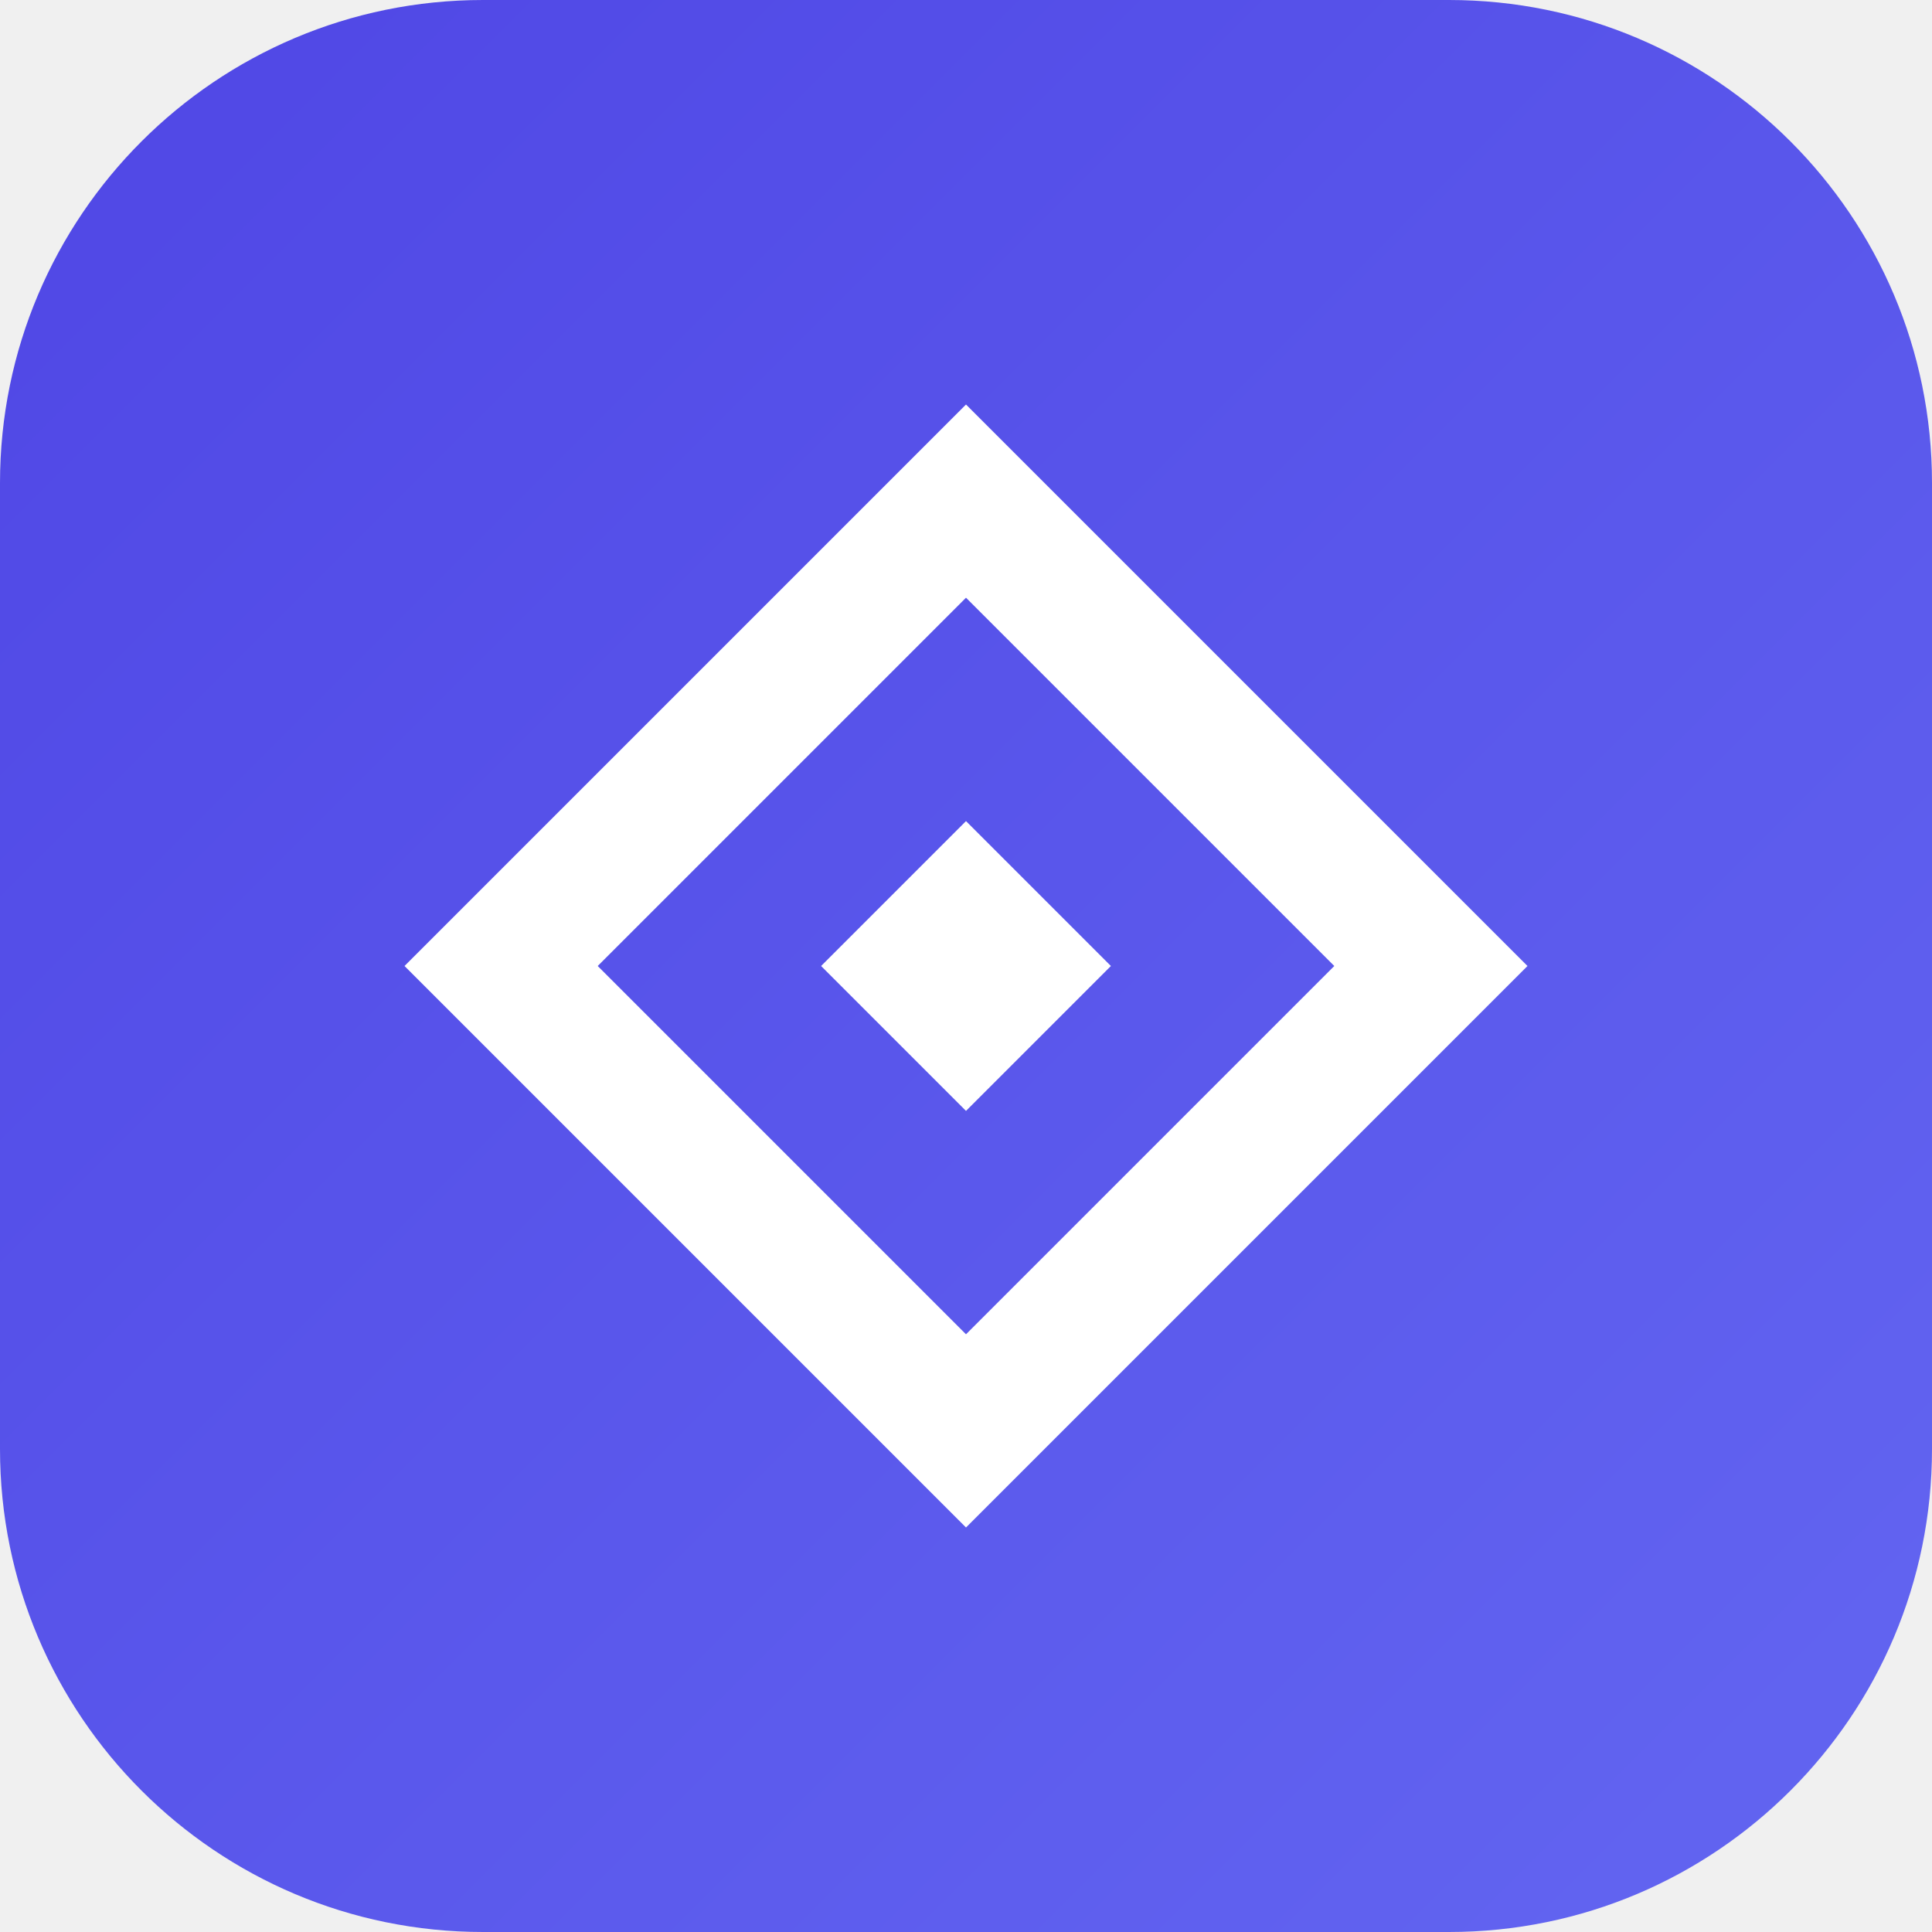
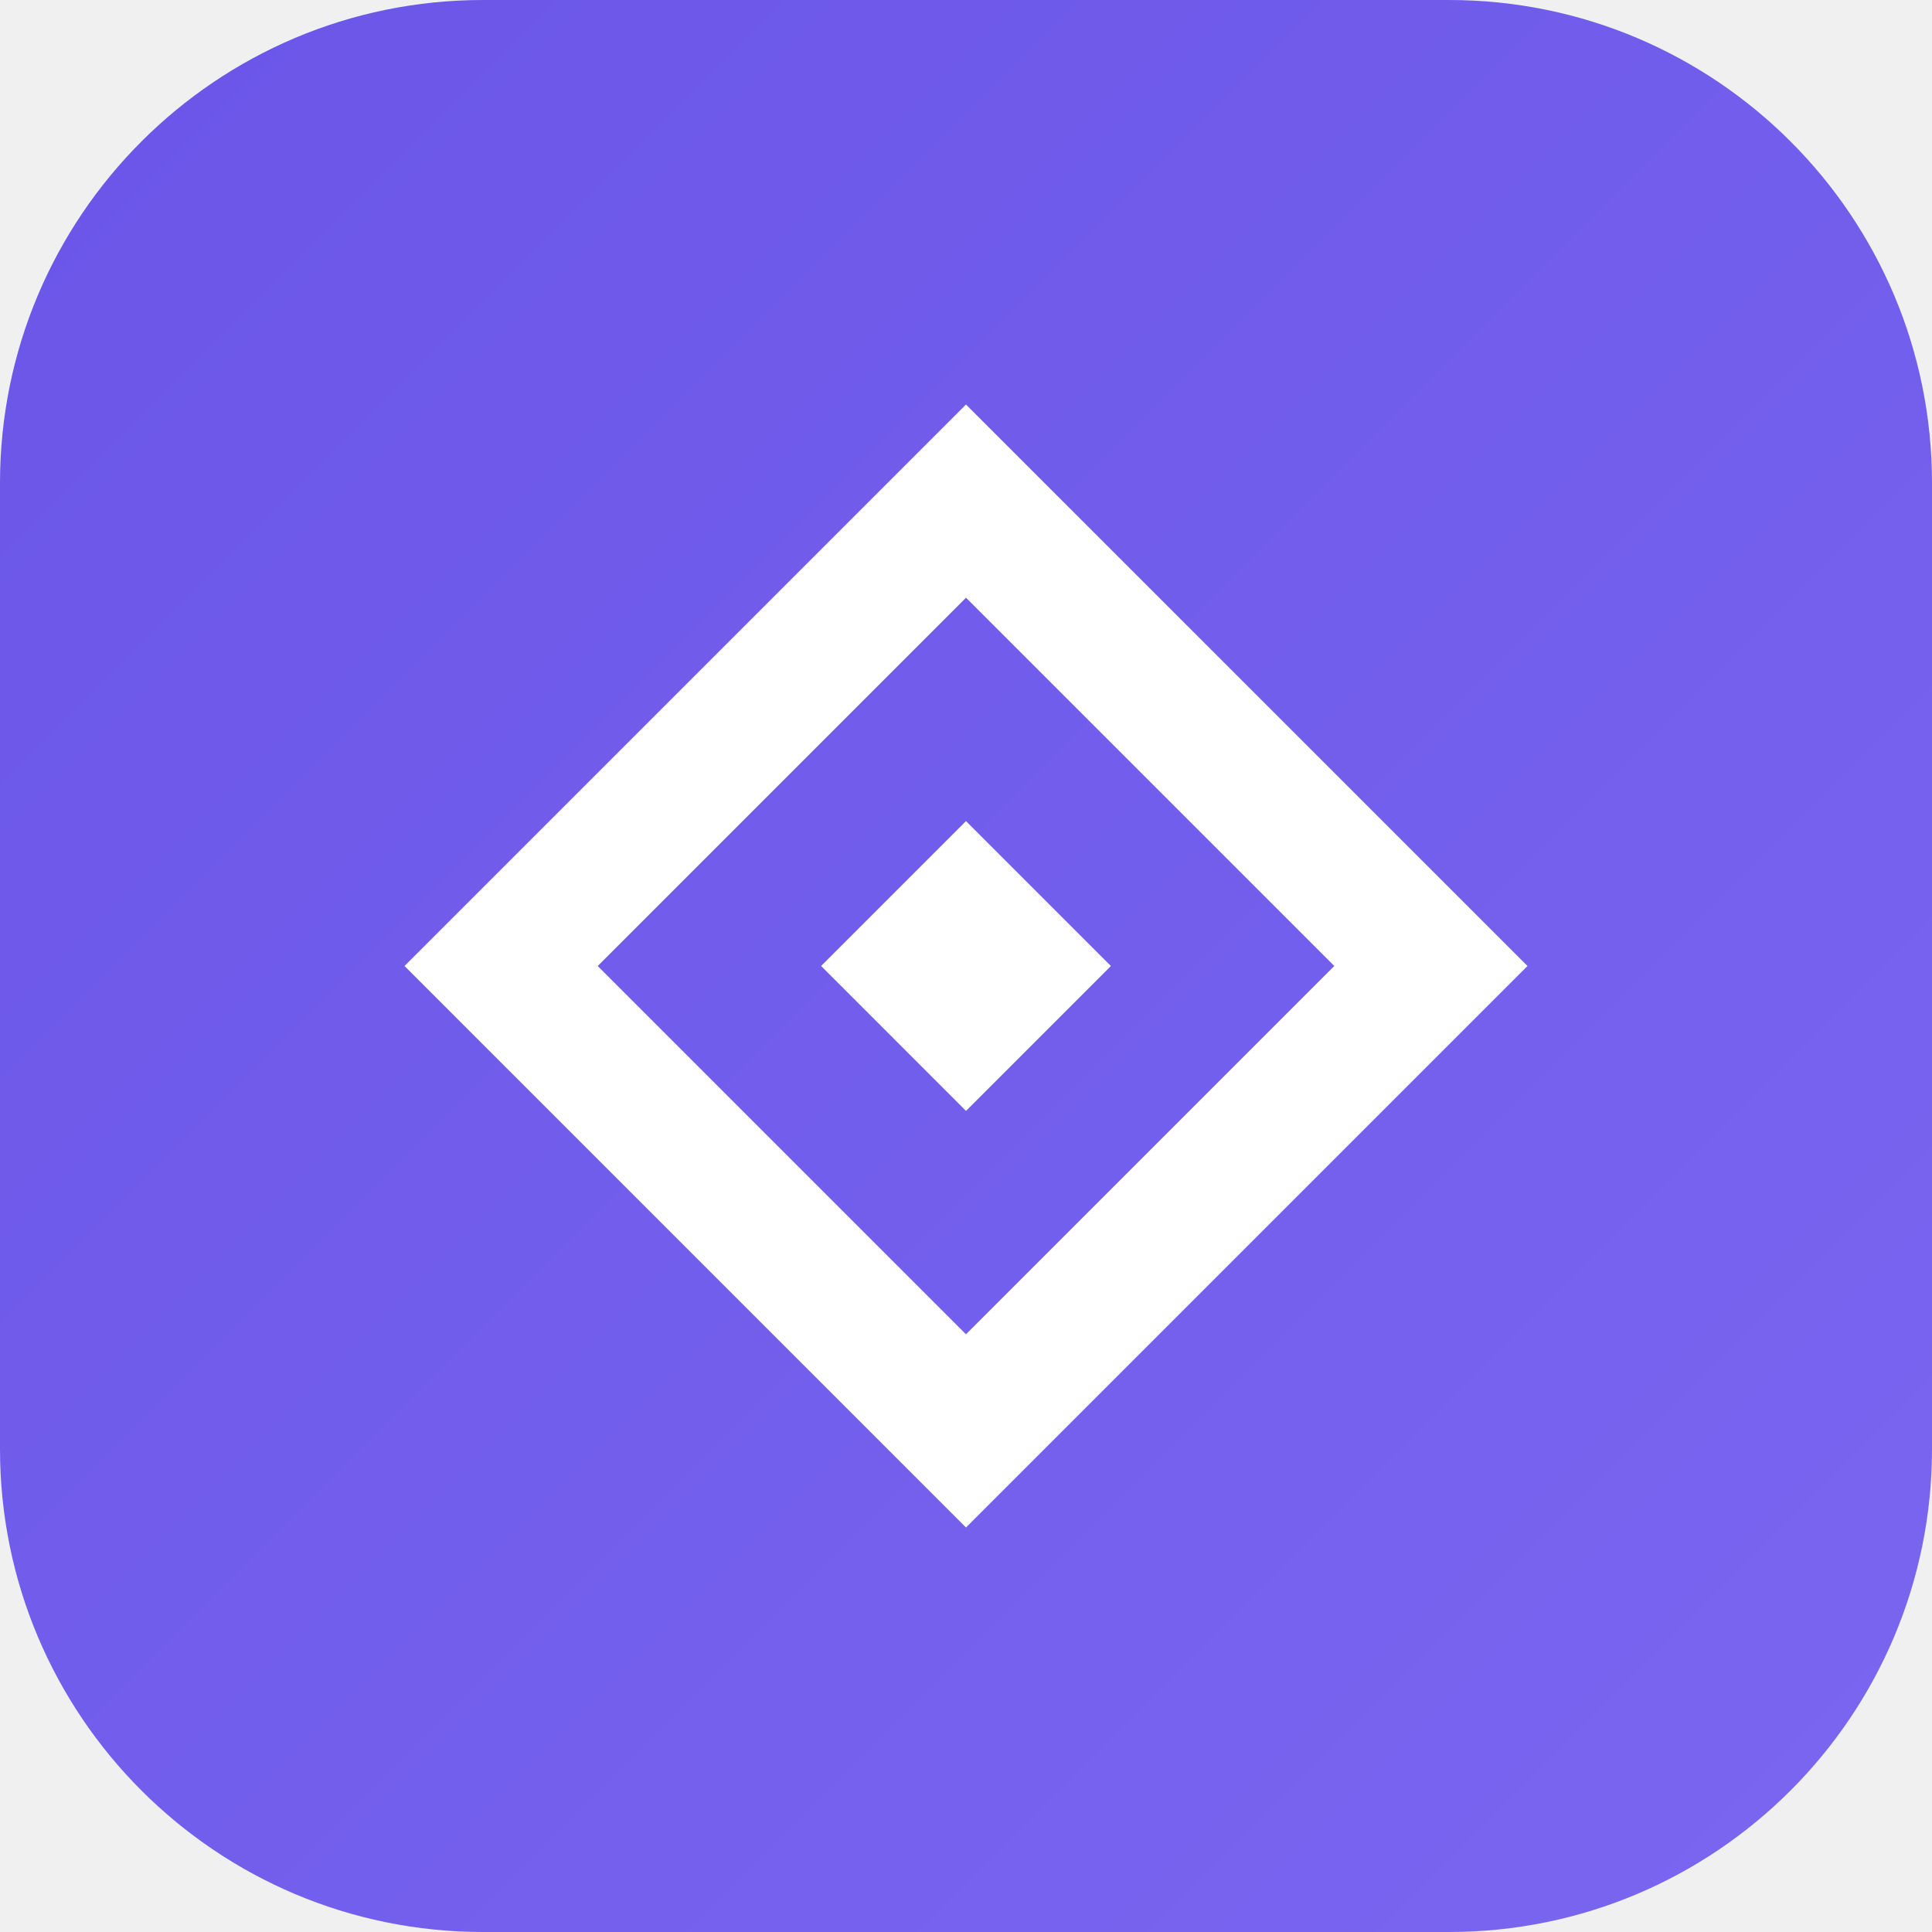
<svg xmlns="http://www.w3.org/2000/svg" viewBox="0 0 32 32">
  <defs>
    <linearGradient id="g" x1="0%" y1="0%" x2="100%" y2="100%">
-       <stop offset="0%" stop-color="#4F46E5" />
-       <stop offset="100%" stop-color="#6366F1" />
+       <stop offset="0%" stop-color="#6A55E8" />
+       <stop offset="100%" stop-color="#7A66F0" />
    </linearGradient>
  </defs>
  <rect width="32" height="32" rx="8" fill="url(#g)" />
  <path d="M16 6.7 25.3 16 16 25.3 6.7 16Z M16 9.9 9.9 16 16 22.1 22.1 16Z" fill="#fff" fill-rule="evenodd" />
  <path d="M16 13.6 18.4 16 16 18.4 13.6 16Z" fill="#fff" />
</svg>
